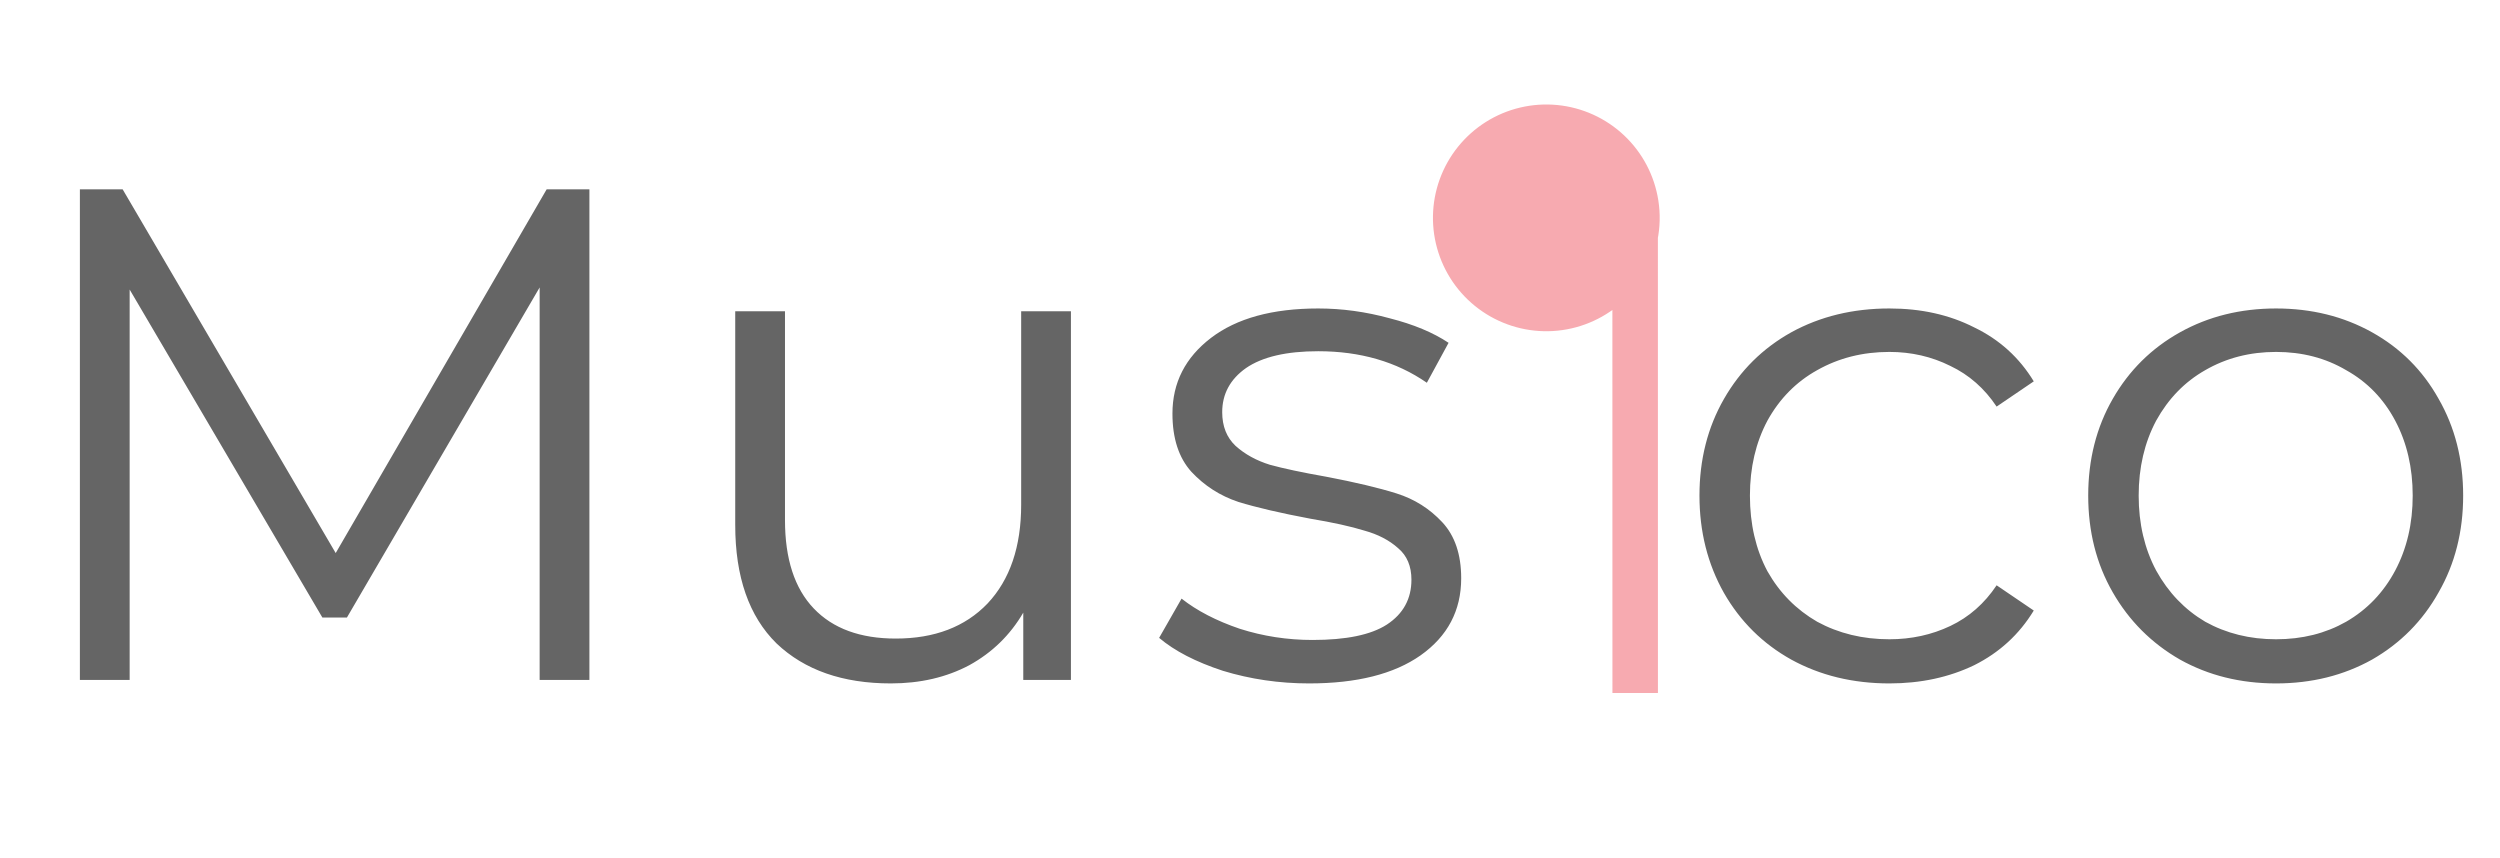
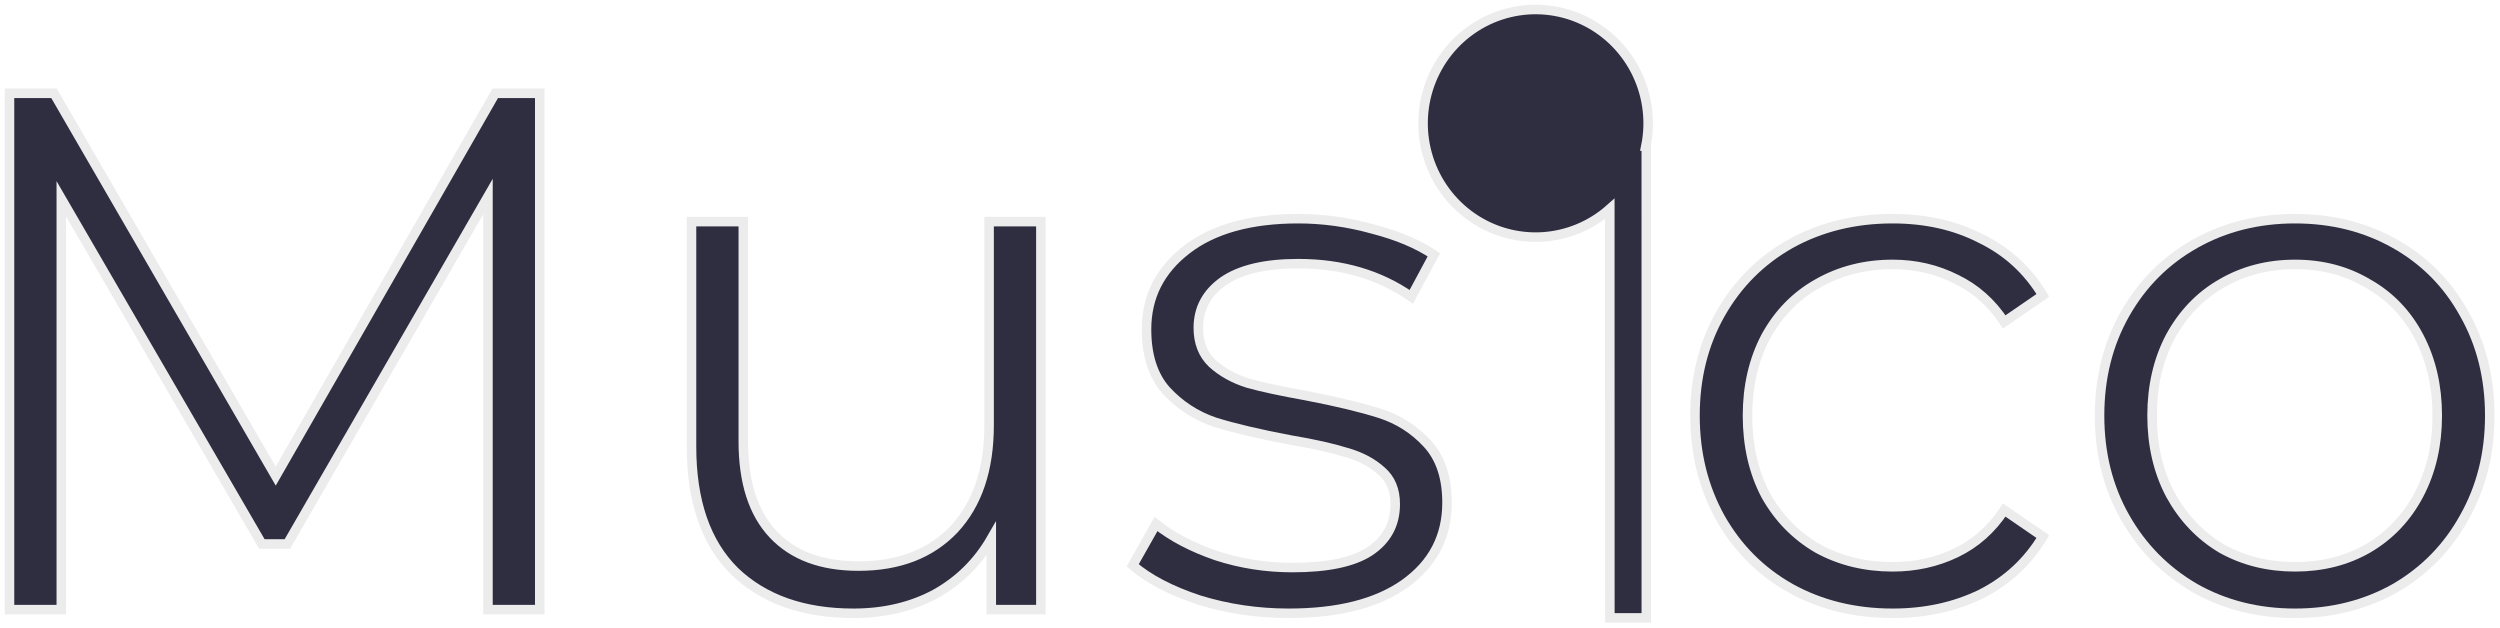
- <svg xmlns="http://www.w3.org/2000/svg" width="239" height="82" viewBox="0 0 239 82" fill="none">
-   <path d="M56.347 18.1V65H51.59V27.48L33.165 59.037H30.82L12.395 27.681V65H7.638V18.1H11.725L32.093 52.873L52.26 18.1H56.347ZM102.381 29.758V65H97.825V58.568C96.575 60.712 94.855 62.387 92.666 63.593C90.478 64.754 87.976 65.335 85.162 65.335C80.562 65.335 76.921 64.062 74.241 61.516C71.606 58.925 70.288 55.151 70.288 50.193V29.758H75.045V49.724C75.045 53.431 75.961 56.245 77.792 58.166C79.624 60.087 82.237 61.047 85.631 61.047C89.339 61.047 92.264 59.93 94.408 57.697C96.552 55.419 97.624 52.27 97.624 48.25V29.758H102.381ZM125.151 65.335C122.293 65.335 119.546 64.933 116.91 64.129C114.32 63.28 112.287 62.231 110.813 60.98L112.957 57.228C114.431 58.389 116.285 59.35 118.518 60.109C120.752 60.824 123.074 61.181 125.486 61.181C128.702 61.181 131.07 60.69 132.588 59.707C134.152 58.68 134.933 57.25 134.933 55.419C134.933 54.124 134.509 53.119 133.66 52.404C132.812 51.645 131.74 51.086 130.444 50.729C129.149 50.327 127.429 49.947 125.285 49.59C122.427 49.054 120.126 48.518 118.384 47.982C116.642 47.401 115.146 46.441 113.895 45.101C112.689 43.761 112.086 41.907 112.086 39.54C112.086 36.592 113.315 34.18 115.771 32.304C118.228 30.428 121.645 29.49 126.022 29.49C128.3 29.49 130.578 29.803 132.856 30.428C135.134 31.009 137.01 31.79 138.484 32.773L136.407 36.592C133.504 34.582 130.042 33.577 126.022 33.577C122.985 33.577 120.685 34.113 119.121 35.185C117.603 36.257 116.843 37.664 116.843 39.406C116.843 40.746 117.268 41.818 118.116 42.622C119.01 43.426 120.104 44.029 121.399 44.431C122.695 44.788 124.481 45.168 126.759 45.57C129.573 46.106 131.829 46.642 133.526 47.178C135.224 47.714 136.675 48.63 137.881 49.925C139.087 51.22 139.69 53.007 139.69 55.285C139.69 58.367 138.395 60.824 135.804 62.655C133.258 64.442 129.707 65.335 125.151 65.335ZM180.626 65.335C177.142 65.335 174.015 64.576 171.246 63.057C168.521 61.538 166.377 59.417 164.814 56.692C163.25 53.923 162.469 50.818 162.469 47.379C162.469 43.94 163.25 40.858 164.814 38.133C166.377 35.408 168.521 33.287 171.246 31.768C174.015 30.249 177.142 29.49 180.626 29.49C183.663 29.49 186.365 30.093 188.733 31.299C191.145 32.46 193.043 34.18 194.428 36.458L190.877 38.87C189.715 37.128 188.241 35.833 186.455 34.984C184.668 34.091 182.725 33.644 180.626 33.644C178.08 33.644 175.779 34.225 173.725 35.386C171.715 36.503 170.129 38.111 168.968 40.21C167.851 42.309 167.293 44.699 167.293 47.379C167.293 50.104 167.851 52.516 168.968 54.615C170.129 56.67 171.715 58.278 173.725 59.439C175.779 60.556 178.08 61.114 180.626 61.114C182.725 61.114 184.668 60.69 186.455 59.841C188.241 58.992 189.715 57.697 190.877 55.955L194.428 58.367C193.043 60.645 191.145 62.387 188.733 63.593C186.321 64.754 183.618 65.335 180.626 65.335ZM217.589 65.335C214.194 65.335 211.134 64.576 208.41 63.057C205.685 61.494 203.541 59.35 201.978 56.625C200.414 53.9 199.633 50.818 199.633 47.379C199.633 43.94 200.414 40.858 201.978 38.133C203.541 35.408 205.685 33.287 208.41 31.768C211.134 30.249 214.194 29.49 217.589 29.49C220.983 29.49 224.043 30.249 226.768 31.768C229.492 33.287 231.614 35.408 233.133 38.133C234.696 40.858 235.478 43.94 235.478 47.379C235.478 50.818 234.696 53.9 233.133 56.625C231.614 59.35 229.492 61.494 226.768 63.057C224.043 64.576 220.983 65.335 217.589 65.335ZM217.589 61.114C220.09 61.114 222.323 60.556 224.289 59.439C226.299 58.278 227.862 56.647 228.979 54.548C230.095 52.449 230.654 50.059 230.654 47.379C230.654 44.699 230.095 42.309 228.979 40.21C227.862 38.111 226.299 36.503 224.289 35.386C222.323 34.225 220.09 33.644 217.589 33.644C215.087 33.644 212.832 34.225 210.822 35.386C208.856 36.503 207.293 38.111 206.132 40.21C205.015 42.309 204.457 44.699 204.457 47.379C204.457 50.059 205.015 52.449 206.132 54.548C207.293 56.647 208.856 58.278 210.822 59.439C212.832 60.556 215.087 61.114 217.589 61.114Z" fill="#4E4E4E" fill-opacity="0.87" />
-   <path d="M158.042 19.235C157.689 16.968 156.591 14.883 154.923 13.309C153.254 11.734 151.109 10.76 148.826 10.538C146.543 10.317 144.25 10.861 142.31 12.085C140.37 13.31 138.893 15.145 138.11 17.302C137.327 19.458 137.284 21.814 137.988 23.997C138.691 26.181 140.101 28.069 141.995 29.363C143.889 30.657 146.16 31.285 148.45 31.147C150.74 31.009 152.919 30.113 154.644 28.601L154.649 65.751L157.998 65.751L157.994 22.898L157.956 22.897C158.204 21.692 158.234 20.451 158.042 19.235V19.235Z" fill="#F7AAB0" stroke="#F7AAB0" />
+ <svg xmlns="http://www.w3.org/2000/svg" width="263" height="66" viewBox="0 0 263 66" fill="none">
+   <path d="M56.782 9.814V64.13H51.334V20.677L30.234 57.224H27.548L6.448 20.91V64.13H1V9.814H5.68L29.006 50.085L52.101 9.814H56.782Z" fill="#2F2E41" />
+   <path d="M109.5 23.315V64.13H104.283V56.681C102.851 59.164 100.881 61.104 98.375 62.5C95.868 63.845 93.004 64.518 89.781 64.518C84.512 64.518 80.343 63.044 77.274 60.095C74.256 57.095 72.747 52.723 72.747 46.981V23.315H78.195V46.438C78.195 50.732 79.244 53.991 81.341 56.215C83.438 58.44 86.431 59.552 90.318 59.552C94.564 59.552 97.914 58.258 100.37 55.672C102.825 53.034 104.053 49.387 104.053 44.731V23.315H109.5Z" fill="#2F2E41" />
+   <path d="M135.577 64.518C132.303 64.518 129.157 64.052 126.139 63.121C123.172 62.138 120.845 60.923 119.157 59.474L121.612 55.129C123.3 56.474 125.423 57.586 127.981 58.465C130.538 59.293 133.198 59.707 135.96 59.707C139.643 59.707 142.354 59.138 144.094 58C145.884 56.81 146.779 55.155 146.779 53.034C146.779 51.534 146.293 50.37 145.321 49.542C144.349 48.663 143.122 48.016 141.638 47.602C140.155 47.137 138.185 46.697 135.73 46.283C132.456 45.662 129.822 45.042 127.827 44.421C125.832 43.748 124.119 42.636 122.686 41.084C121.305 39.532 120.615 37.386 120.615 34.644C120.615 31.23 122.021 28.436 124.835 26.264C127.648 24.091 131.561 23.005 136.574 23.005C139.183 23.005 141.792 23.367 144.401 24.091C147.009 24.764 149.158 25.669 150.846 26.807L148.467 31.23C145.142 28.902 141.178 27.738 136.574 27.738C133.096 27.738 130.461 28.359 128.671 29.6C126.932 30.842 126.062 32.471 126.062 34.489C126.062 36.041 126.548 37.282 127.52 38.213C128.543 39.144 129.796 39.843 131.28 40.308C132.763 40.722 134.809 41.162 137.418 41.627C140.641 42.248 143.224 42.869 145.168 43.49C147.112 44.11 148.774 45.171 150.155 46.671C151.536 48.171 152.227 50.24 152.227 52.879C152.227 56.448 150.743 59.293 147.777 61.414C144.861 63.483 140.794 64.518 135.577 64.518Z" fill="#2F2E41" />
+   <path d="M199.106 64.518C195.116 64.518 191.536 63.638 188.364 61.88C185.244 60.121 182.789 57.664 180.998 54.508C179.208 51.301 178.313 47.706 178.313 43.722C178.313 39.739 179.208 36.17 180.998 33.014C182.789 29.859 185.244 27.402 188.364 25.643C191.536 23.884 195.116 23.005 199.106 23.005C202.585 23.005 205.679 23.703 208.39 25.1C211.153 26.445 213.327 28.436 214.912 31.075L210.846 33.868C209.516 31.85 207.828 30.35 205.782 29.367C203.736 28.333 201.51 27.816 199.106 27.816C196.191 27.816 193.556 28.488 191.203 29.833C188.901 31.126 187.085 32.989 185.755 35.42C184.477 37.851 183.837 40.619 183.837 43.722C183.837 46.878 184.477 49.671 185.755 52.103C187.085 54.482 188.901 56.344 191.203 57.69C193.556 58.983 196.191 59.629 199.106 59.629C201.51 59.629 203.736 59.138 205.782 58.155C207.828 57.172 209.516 55.672 210.846 53.655L214.912 56.448C213.327 59.086 211.153 61.104 208.39 62.5C205.628 63.845 202.533 64.518 199.106 64.518Z" fill="#2F2E41" />
+   <path d="M241.436 64.518C237.549 64.518 234.045 63.638 230.925 61.88C227.804 60.069 225.349 57.586 223.559 54.431C221.768 51.275 220.873 47.706 220.873 43.722C220.873 39.739 221.768 36.17 223.559 33.014C225.349 29.859 227.804 27.402 230.925 25.643C234.045 23.884 237.549 23.005 241.436 23.005C245.324 23.005 248.828 23.884 251.948 25.643C255.069 27.402 257.498 29.859 259.238 33.014C261.028 36.17 261.923 39.739 261.923 43.722C261.923 47.706 261.028 51.275 259.238 54.431C257.498 57.586 255.069 60.069 251.948 61.88C248.828 63.638 245.324 64.518 241.436 64.518ZM241.436 59.629C244.301 59.629 246.859 58.983 249.109 57.69C251.411 56.344 253.202 54.456 254.48 52.025C255.759 49.594 256.399 46.826 256.399 43.722C256.399 40.619 255.759 37.851 254.48 35.42C253.202 32.989 251.411 31.126 249.109 29.833C246.859 28.488 244.301 27.816 241.436 27.816C238.572 27.816 235.989 28.488 233.687 29.833C231.436 31.126 229.646 32.989 228.316 35.42C227.037 37.851 226.398 40.619 226.398 43.722C226.398 46.826 227.037 49.594 228.316 52.025C229.646 54.456 231.436 56.344 233.687 57.69C235.989 58.983 238.572 59.629 241.436 59.629Z" fill="#2F2E41" />
+   <path d="M173.244 11.128C172.839 8.503 171.582 6.088 169.671 4.265C167.76 2.441 165.304 1.312 162.689 1.056C160.074 0.799 157.449 1.43 155.227 2.848C153.005 4.266 151.313 6.391 150.417 8.889C149.521 11.386 149.472 14.114 150.277 16.643C151.083 19.172 152.697 21.358 154.866 22.858C157.035 24.357 159.636 25.084 162.258 24.924C164.881 24.764 167.376 23.727 169.352 21.975L169.358 65L173.192 64.999L173.188 15.37L173.145 15.37C173.429 13.973 173.463 12.536 173.244 11.128Z" fill="#2F2E41" />
+   <path d="M56.782 9.814V64.13H51.334V20.677L30.234 57.224H27.548L6.448 20.91V64.13H1V9.814H5.68L29.006 50.085L52.101 9.814H56.782Z" stroke="#ECECEC" />
+   <path d="M109.5 23.315V64.13H104.283V56.681C102.851 59.164 100.881 61.104 98.375 62.5C95.868 63.845 93.004 64.518 89.781 64.518C84.512 64.518 80.343 63.044 77.274 60.095C74.256 57.095 72.747 52.723 72.747 46.981V23.315H78.195V46.438C78.195 50.732 79.244 53.991 81.341 56.215C83.438 58.44 86.431 59.552 90.318 59.552C94.564 59.552 97.914 58.258 100.37 55.672C102.825 53.034 104.053 49.387 104.053 44.731V23.315H109.5Z" stroke="#ECECEC" />
+   <path d="M135.577 64.518C132.303 64.518 129.157 64.052 126.139 63.121C123.172 62.138 120.845 60.923 119.157 59.474L121.612 55.129C123.3 56.474 125.423 57.586 127.981 58.465C130.538 59.293 133.198 59.707 135.96 59.707C139.643 59.707 142.354 59.138 144.094 58C145.884 56.81 146.779 55.155 146.779 53.034C146.779 51.534 146.293 50.37 145.321 49.542C144.349 48.663 143.122 48.016 141.638 47.602C140.155 47.137 138.185 46.697 135.73 46.283C132.456 45.662 129.822 45.042 127.827 44.421C125.832 43.748 124.119 42.636 122.686 41.084C121.305 39.532 120.615 37.386 120.615 34.644C120.615 31.23 122.021 28.436 124.835 26.264C127.648 24.091 131.561 23.005 136.574 23.005C139.183 23.005 141.792 23.367 144.401 24.091C147.009 24.764 149.158 25.669 150.846 26.807L148.467 31.23C145.142 28.902 141.178 27.738 136.574 27.738C133.096 27.738 130.461 28.359 128.671 29.6C126.932 30.842 126.062 32.471 126.062 34.489C126.062 36.041 126.548 37.282 127.52 38.213C128.543 39.144 129.796 39.843 131.28 40.308C132.763 40.722 134.809 41.162 137.418 41.627C140.641 42.248 143.224 42.869 145.168 43.49C147.112 44.11 148.774 45.171 150.155 46.671C151.536 48.171 152.227 50.24 152.227 52.879C152.227 56.448 150.743 59.293 147.777 61.414C144.861 63.483 140.794 64.518 135.577 64.518Z" stroke="#ECECEC" />
+   <path d="M199.106 64.518C195.116 64.518 191.536 63.638 188.364 61.88C185.244 60.121 182.789 57.664 180.998 54.508C179.208 51.301 178.313 47.706 178.313 43.722C178.313 39.739 179.208 36.17 180.998 33.014C182.789 29.859 185.244 27.402 188.364 25.643C191.536 23.884 195.116 23.005 199.106 23.005C202.585 23.005 205.679 23.703 208.39 25.1C211.153 26.445 213.327 28.436 214.912 31.075L210.846 33.868C209.516 31.85 207.828 30.35 205.782 29.367C203.736 28.333 201.51 27.816 199.106 27.816C196.191 27.816 193.556 28.488 191.203 29.833C188.901 31.126 187.085 32.989 185.755 35.42C184.477 37.851 183.837 40.619 183.837 43.722C183.837 46.878 184.477 49.671 185.755 52.103C187.085 54.482 188.901 56.344 191.203 57.69C193.556 58.983 196.191 59.629 199.106 59.629C201.51 59.629 203.736 59.138 205.782 58.155C207.828 57.172 209.516 55.672 210.846 53.655L214.912 56.448C213.327 59.086 211.153 61.104 208.39 62.5C205.628 63.845 202.533 64.518 199.106 64.518Z" stroke="#ECECEC" />
+   <path d="M241.436 64.518C237.549 64.518 234.045 63.638 230.925 61.88C227.804 60.069 225.349 57.586 223.559 54.431C221.768 51.275 220.873 47.706 220.873 43.722C220.873 39.739 221.768 36.17 223.559 33.014C225.349 29.859 227.804 27.402 230.925 25.643C234.045 23.884 237.549 23.005 241.436 23.005C245.324 23.005 248.828 23.884 251.948 25.643C255.069 27.402 257.498 29.859 259.238 33.014C261.028 36.17 261.923 39.739 261.923 43.722C261.923 47.706 261.028 51.275 259.238 54.431C257.498 57.586 255.069 60.069 251.948 61.88C248.828 63.638 245.324 64.518 241.436 64.518ZM241.436 59.629C244.301 59.629 246.859 58.983 249.109 57.69C251.411 56.344 253.202 54.456 254.48 52.025C255.759 49.594 256.399 46.826 256.399 43.722C256.399 40.619 255.759 37.851 254.48 35.42C253.202 32.989 251.411 31.126 249.109 29.833C246.859 28.488 244.301 27.816 241.436 27.816C238.572 27.816 235.989 28.488 233.687 29.833C231.436 31.126 229.646 32.989 228.316 35.42C227.037 37.851 226.398 40.619 226.398 43.722C226.398 46.826 227.037 49.594 228.316 52.025C229.646 54.456 231.436 56.344 233.687 57.69C235.989 58.983 238.572 59.629 241.436 59.629Z" stroke="#ECECEC" />
+   <path d="M173.244 11.128C172.839 8.503 171.582 6.088 169.671 4.265C167.76 2.441 165.304 1.312 162.689 1.056C160.074 0.799 157.449 1.43 155.227 2.848C153.005 4.266 151.313 6.391 150.417 8.889C149.521 11.386 149.472 14.114 150.277 16.643C151.083 19.172 152.697 21.358 154.866 22.858C157.035 24.357 159.636 25.084 162.258 24.924C164.881 24.764 167.376 23.727 169.352 21.975L169.358 65L173.192 64.999L173.188 15.37L173.145 15.37C173.429 13.973 173.463 12.536 173.244 11.128Z" stroke="#ECECEC" />
</svg>
